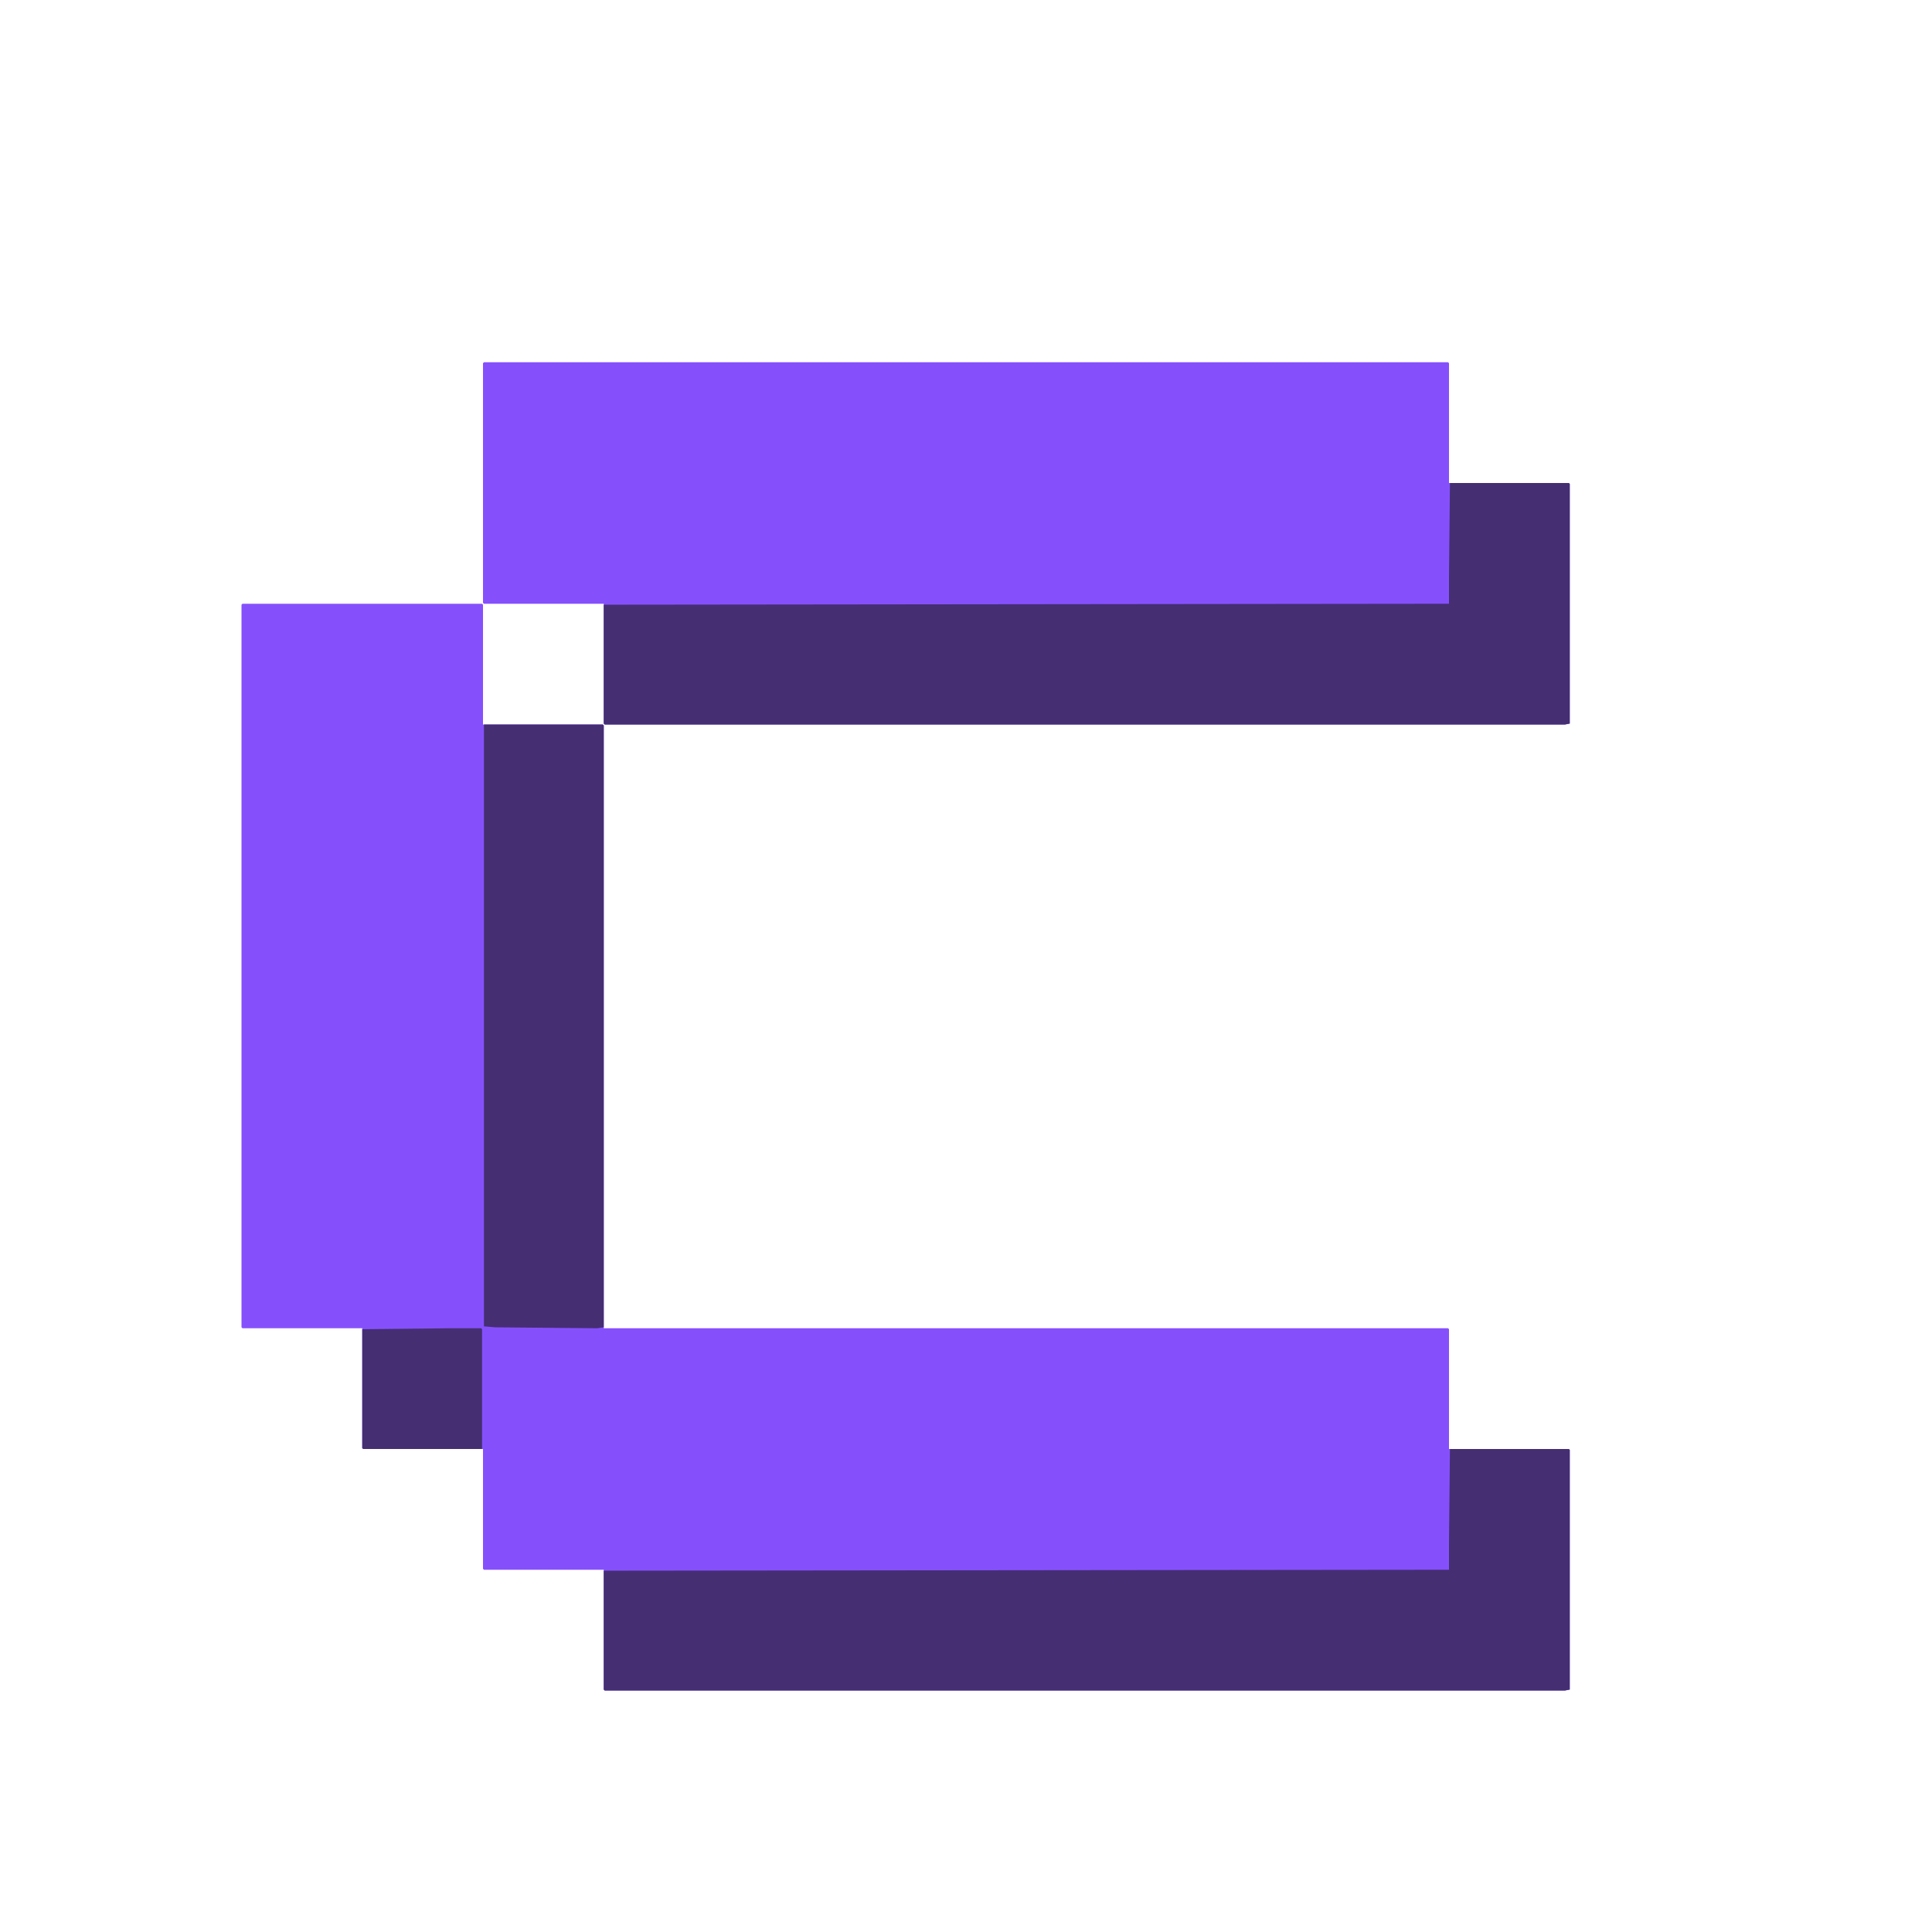
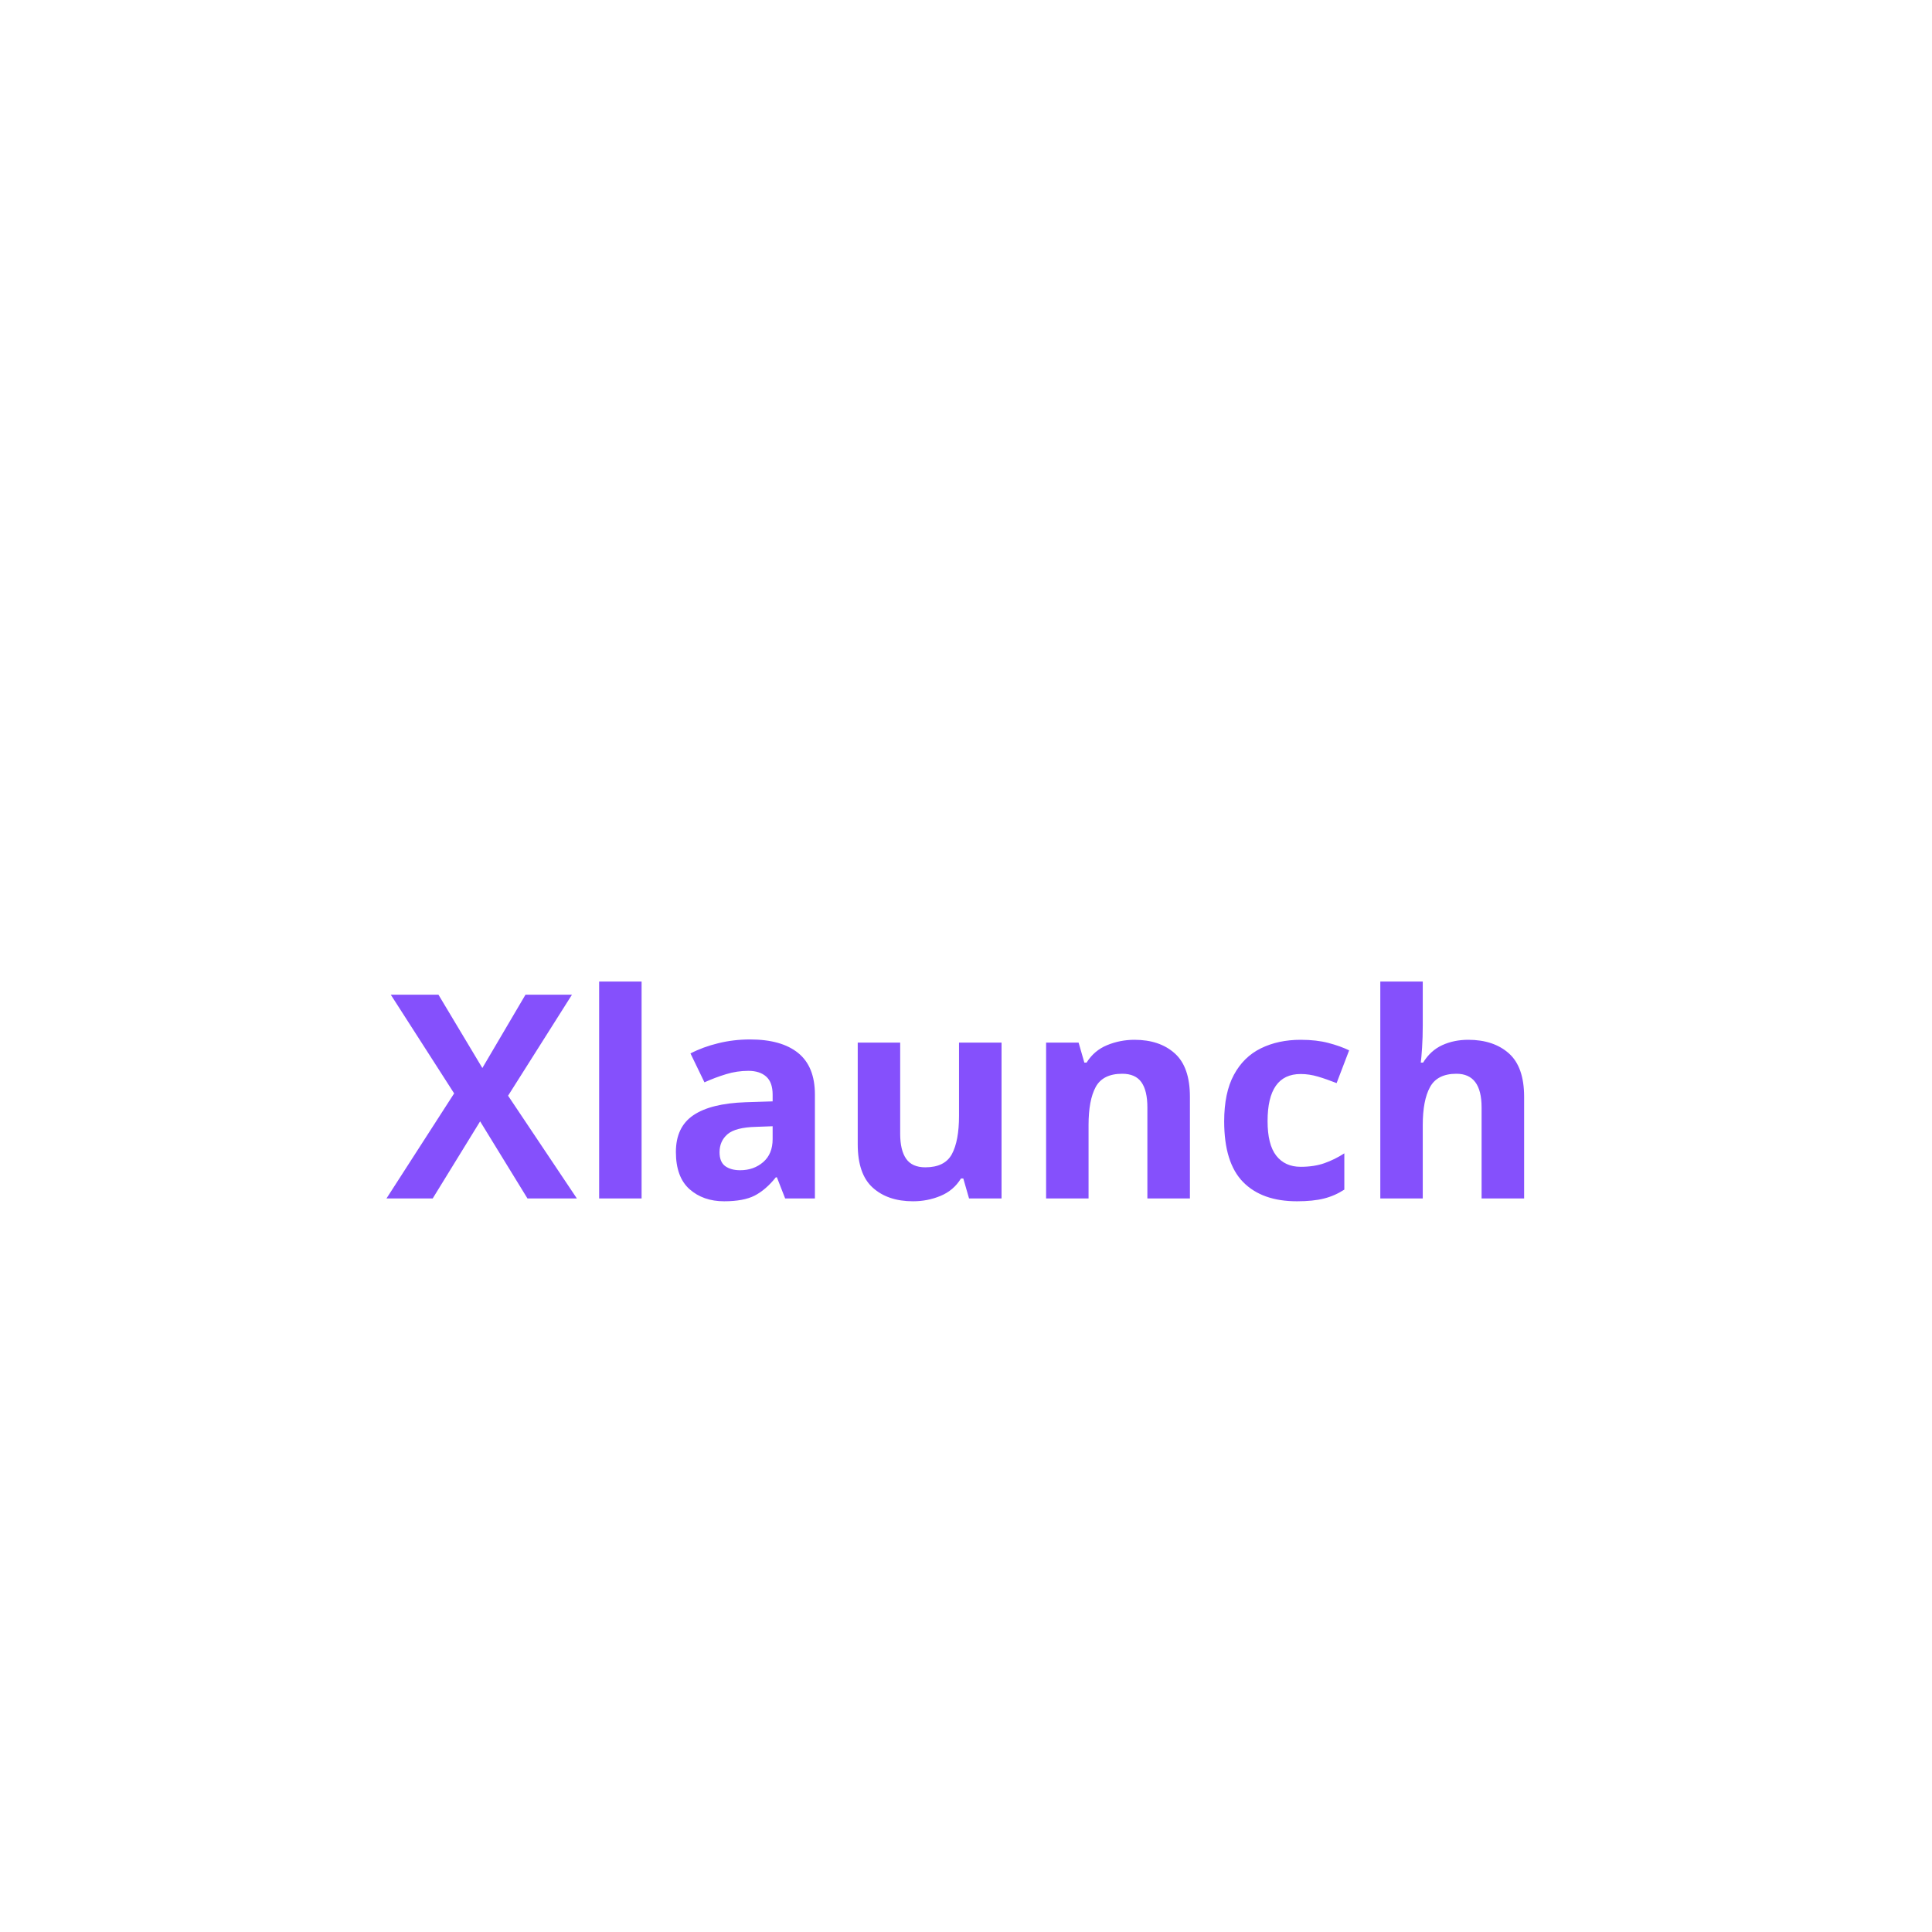
- <svg xmlns="http://www.w3.org/2000/svg" version="1.1" viewBox="0 0 2048 2048" width="512" height="512">
-   <path transform="translate(257,640)" d="m0 0h254l1 1v127h127l1 1v639h895l1 1v127h127l1 1v254l-5 1h-1018l-1-1v-127h-127l-1-1v-127h-127l-1-1v-127h-127l-1-1v-766z" fill="#8550FC" />
-   <path transform="translate(513,384)" d="m0 0h1022l1 1v127h127l1 1v254l-5 1h-1018l-1-1v-127h-127l-1-1v-254z" fill="#8550FC" />
-   <path transform="translate(1537,1536)" d="m0 0h126l1 1v254l-5 1h-1018l-1-1v-126l896-1v-29z" fill="#452E72" />
-   <path transform="translate(1537,512)" d="m0 0h126l1 1v254l-5 1h-1018l-1-1v-126l896-1v-29z" fill="#452E72" />
-   <path transform="translate(513,768)" d="m0 0h126l1 1v638l-7 1-108-1-12-1z" fill="#452E72" />
-   <path transform="translate(478,1408)" d="m0 0h32l1 1v127h-126l-1-1v-126z" fill="#452E72" />
+ <svg xmlns="http://www.w3.org/2000/svg" role="img" viewBox="0 0 352 352">
+   <text x="176" y="200" text-anchor="middle" dominant-baseline="middle" font-family="system-ui, sans-serif" font-size="52" font-weight="700" fill="#8550FC">Xlaunch</text>
</svg>
